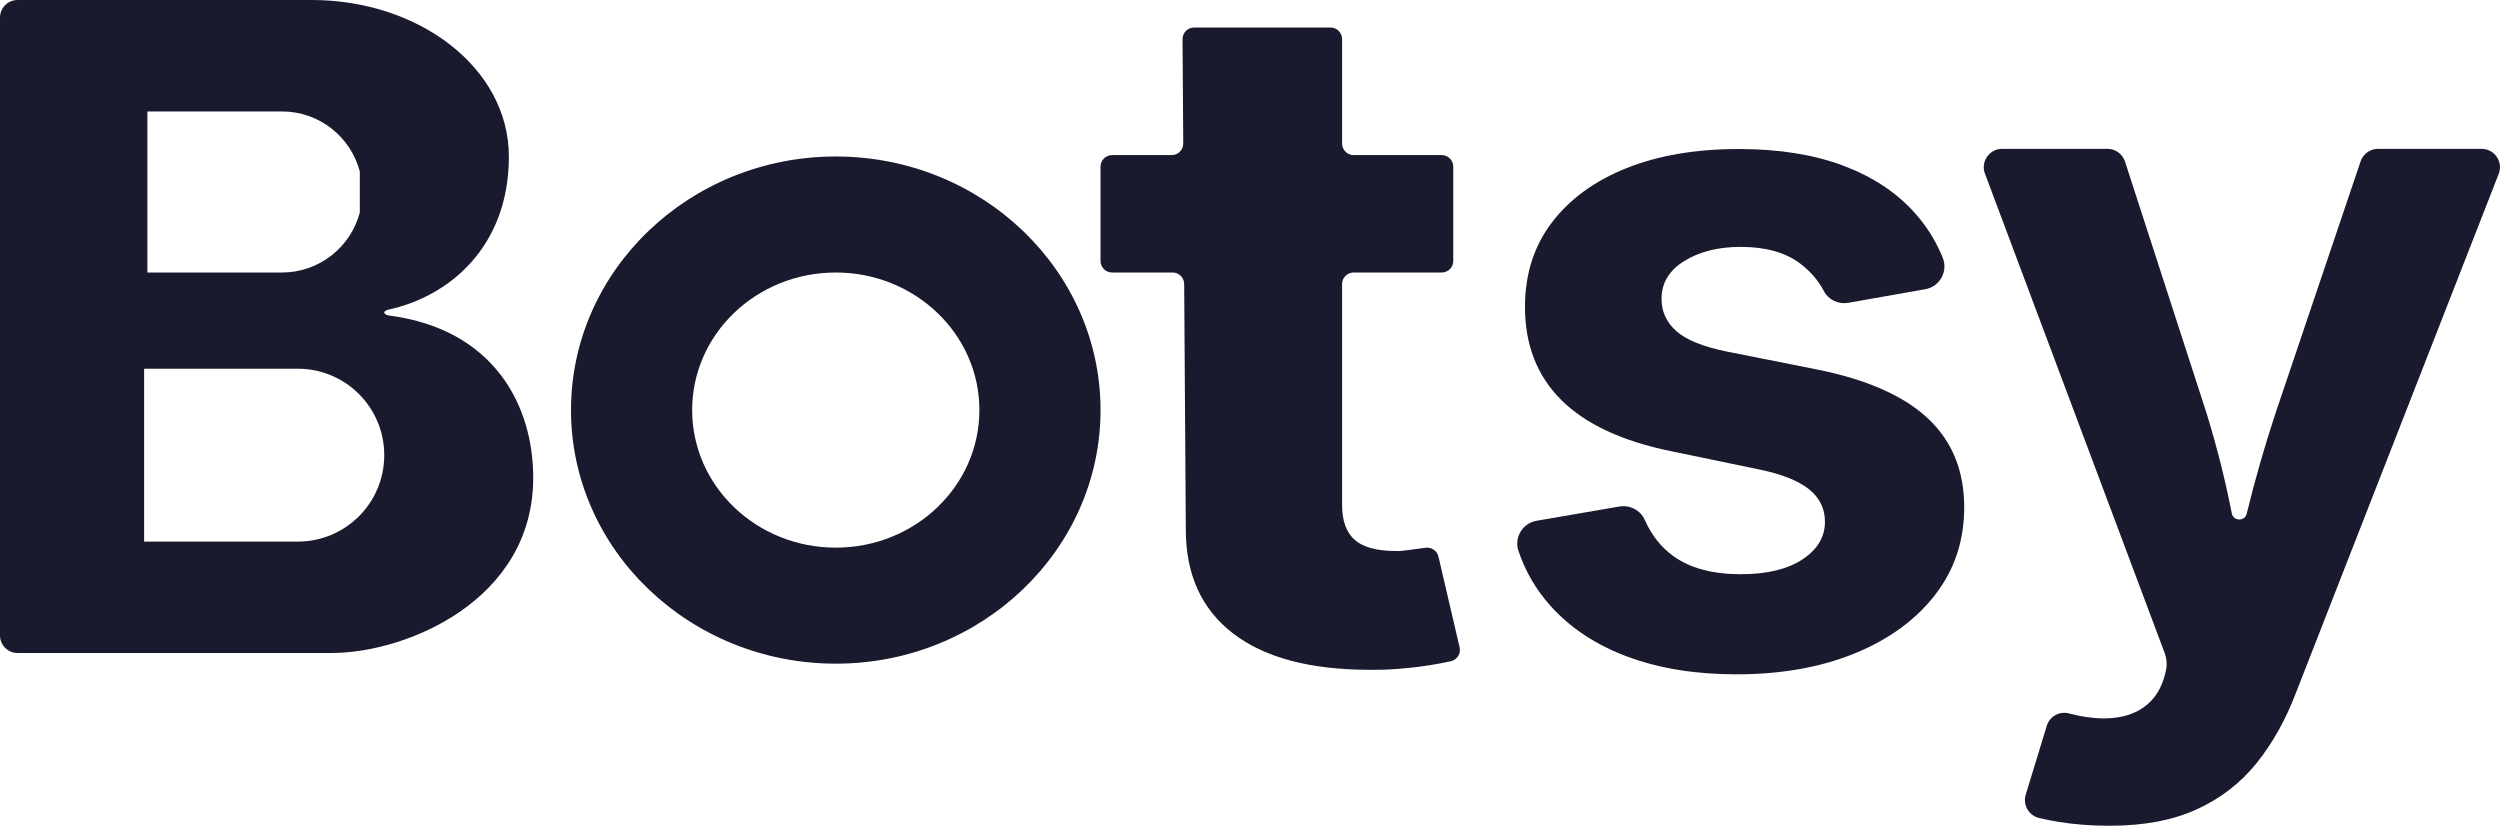
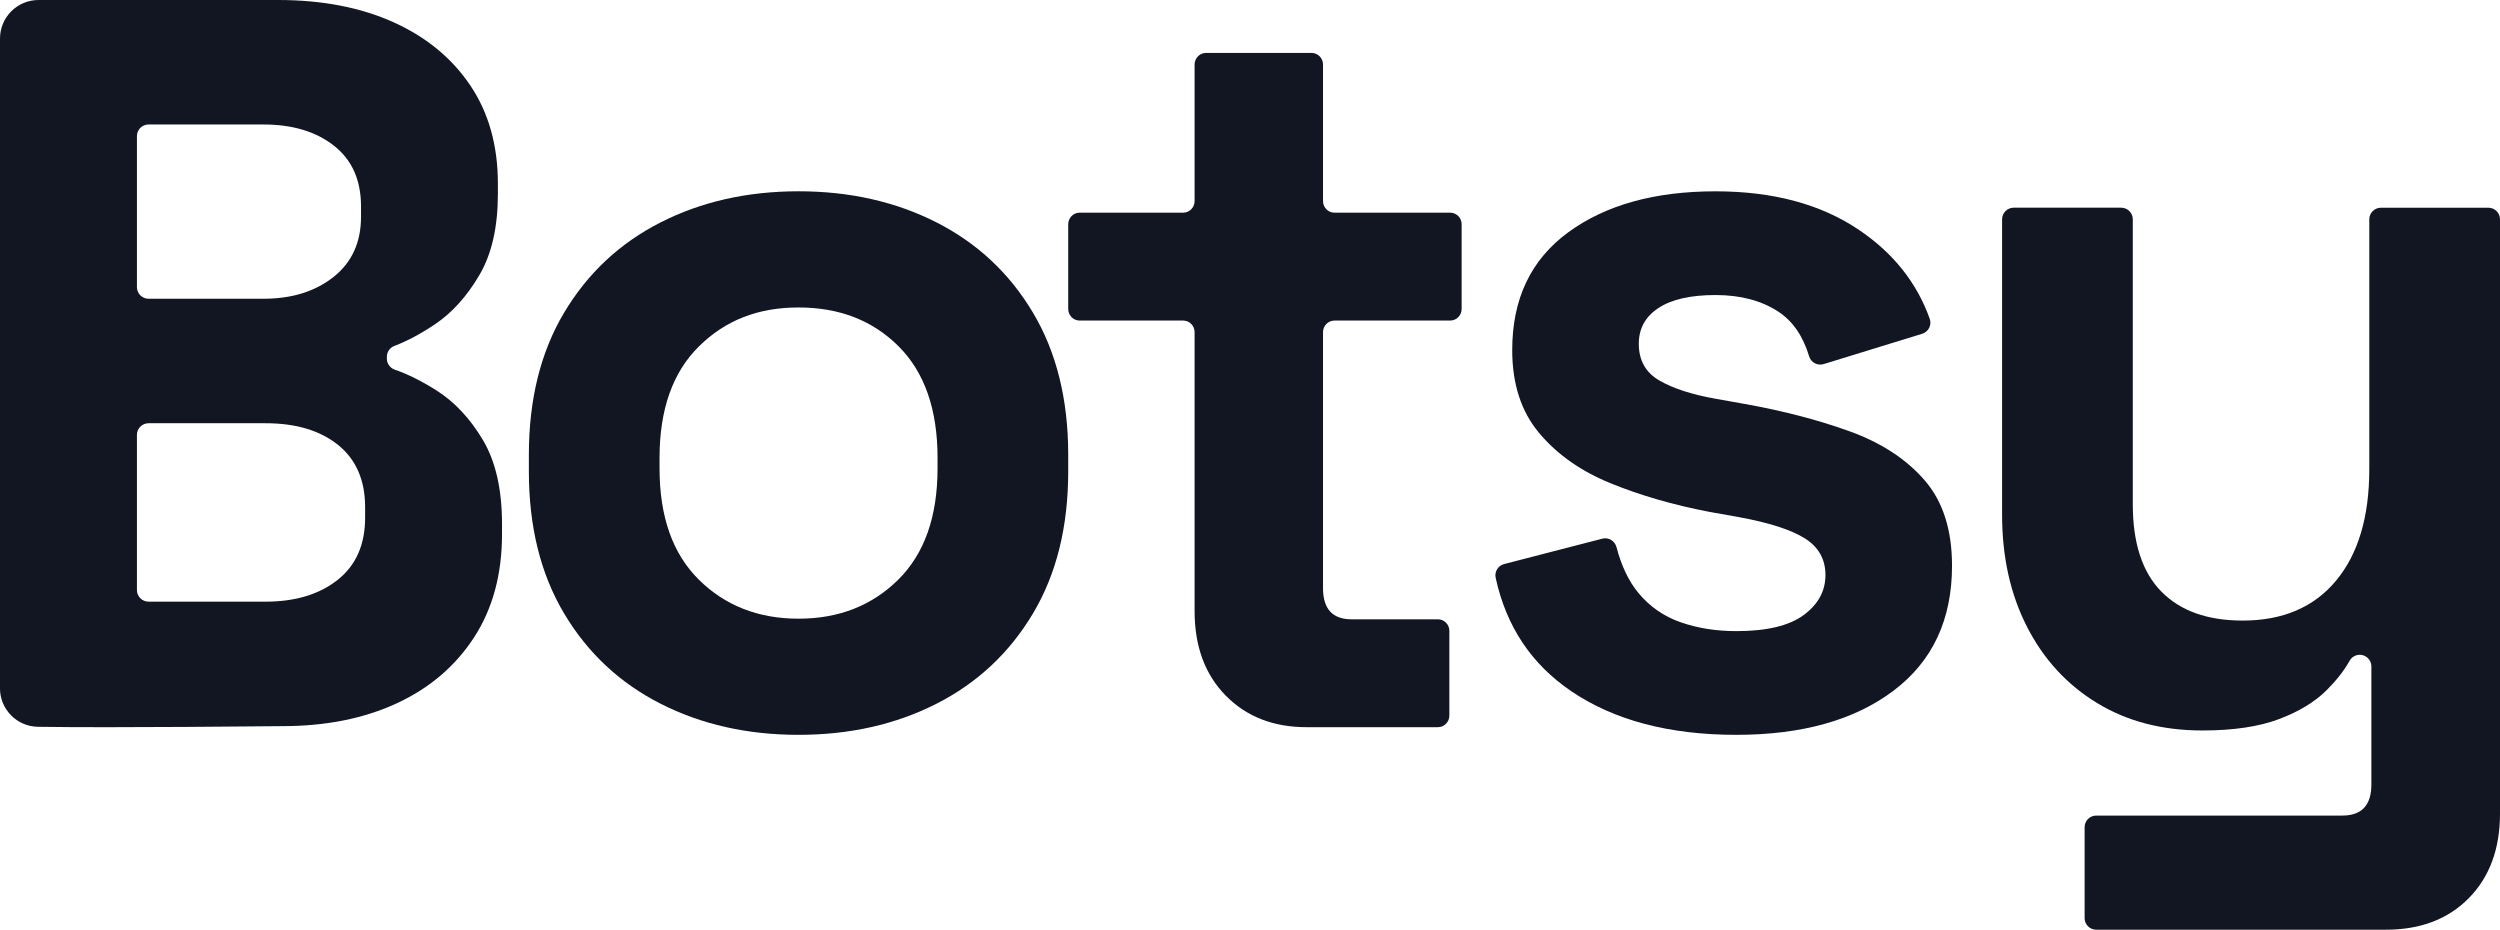
- <svg xmlns="http://www.w3.org/2000/svg" id="Layer_2" data-name="Layer 2" viewBox="0 0 991.15 327.39">
+ <svg xmlns="http://www.w3.org/2000/svg" id="Layer_2" data-name="Layer 2" viewBox="0 0 767.96 285.57">
  <defs>
    <style>
      .cls-1 {
-         fill: #1a1a2e;
+         fill: #121522;
      }
    </style>
  </defs>
  <g id="Layer_2-2" data-name="Layer 2">
-     <path class="cls-1" d="M154.38,125.11c-2.01-.25-3.06-1.5-.64-2.3,24.77-5.27,48.01-25.37,48.01-60.7S165.92,0,123.66,0H6.97C3.12,0,0,3.12,0,6.97v244.95c0,3.85,3.12,6.97,6.97,6.97h124.44c29.58,0,79.99-20.76,79.99-69.48,0-28.94-15.72-58.85-57.02-64.3ZM58.43,44.18h53.33c14.83,0,27.3,10.11,30.89,23.81v16.24c-3.59,13.7-16.06,23.81-30.89,23.81h-53.33v-63.86ZM118.07,214.72h-60.93v-68.54h60.93c18.93,0,34.27,15.34,34.27,34.27s-15.34,34.27-34.27,34.27Z" />
-     <path class="cls-1" d="M331.35,108.04c31.45,0,56.94,24.42,56.94,54.54s-25.49,54.54-56.94,54.54-56.94-24.42-56.94-54.54,25.49-54.54,56.94-54.54M331.35,62.04c-57.88,0-104.97,45.1-104.97,100.54s47.09,100.54,104.97,100.54,104.97-45.1,104.97-100.54-47.09-100.54-104.97-100.54h0Z" />
-     <path class="cls-1" d="M578.68,256.62c.58,2.49-.99,4.99-3.5,5.54-5.51,1.2-10.99,2.07-16.45,2.62-6.96.7-9.29.77-15.61.77-23.63,0-41.7-4.79-54.21-14.38-12.52-9.58-18.78-23.32-18.78-41.21l-.65-97.36c-.02-2.52-2.07-4.56-4.59-4.56h-23.99c-2.53,0-4.59-2.05-4.59-4.59v-37.37c0-2.53,2.05-4.59,4.59-4.59h23.62c2.55,0,4.61-2.07,4.59-4.62l-.28-41.34c-.02-2.55,2.04-4.62,4.59-4.62h54.07c2.53,0,4.59,2.05,4.59,4.59v41.4c0,2.53,2.05,4.59,4.59,4.59h34.9c2.53,0,4.59,2.05,4.59,4.59v37.37c0,2.53-2.05,4.59-4.59,4.59h-34.9c-2.53,0-4.59,2.05-4.59,4.59v87.58c0,6.2,1.65,10.79,4.95,13.77,3.31,2.98,8.83,4.47,16.56,4.47,2.39,0,1.45.02,5.81-.51,2.18-.27,4.1-.52,5.75-.77,2.37-.35,4.6,1.17,5.14,3.5l8.38,35.95Z" />
-     <path class="cls-1" d="M688.51,267.35c-16.24,0-30.62-2.32-43.13-6.95-12.51-4.63-22.74-11.37-30.68-20.21-5.67-6.31-9.9-13.55-12.68-21.73-1.82-5.33,1.59-11.03,7.15-11.99l32.82-5.65c4.16-.72,8.37,1.41,10.08,5.27,2.73,6.16,6.58,11,11.54,14.52,6.62,4.69,15.46,7.04,26.53,7.04,10.35,0,18.5-1.95,24.45-5.87,5.95-3.91,8.93-8.87,8.93-14.89,0-5.29-2.14-9.62-6.41-12.99-4.27-3.37-10.8-5.96-19.58-7.76l-34.83-7.22c-19.49-3.97-34.05-10.74-43.67-20.3-9.63-9.56-14.44-21.87-14.44-36.91,0-12.99,3.55-24.15,10.65-33.48,7.1-9.32,16.96-16.51,29.6-21.57,12.63-5.05,27.49-7.58,44.58-7.58,15.88,0,29.66,2.2,41.33,6.59,11.67,4.39,21.11,10.62,28.33,18.68,4.76,5.31,8.47,11.25,11.13,17.81,2.2,5.42-1.15,11.49-6.91,12.5l-30.56,5.4c-3.89.69-7.82-1.19-9.66-4.68-2.22-4.23-5.36-7.87-9.4-10.91-5.84-4.39-13.69-6.59-23.55-6.59-8.9,0-16.36,1.87-22.38,5.6-6.02,3.73-9.02,8.72-9.02,14.98,0,5.05,1.95,9.33,5.86,12.81,3.91,3.49,10.62,6.2,20.12,8.12l36.27,7.22c19.49,3.97,33.99,10.44,43.49,19.4,9.5,8.96,14.26,20.66,14.26,35.1,0,13.24-3.85,24.81-11.55,34.74-7.7,9.93-18.32,17.66-31.85,23.19-13.54,5.53-29.15,8.3-46.83,8.3Z" />
-     <path class="cls-1" d="M786.95,68.84c-1.78-4.75,1.74-9.83,6.83-9.83h41.76c3.16,0,5.96,2.04,6.94,5.05l32.29,99.62c4.08,13.25,7.43,26.49,10.02,39.7,0,.04.02.09.03.13.62,3.19,5.15,3.29,5.92.13.03-.11.06-.23.08-.34,3.25-13.29,7.05-26.51,11.38-39.63l33.69-99.71c1-2.97,3.78-4.95,6.9-4.95h41.06c5.1,0,8.62,5.1,6.81,9.87l-80.28,205.46c-4.08,10.83-9.32,20.21-15.69,28.15-6.37,7.94-14.31,14.09-23.82,18.41-9.51,4.33-21,6.48-34.47,6.48-7.22,0-13.95-.51-20.21-1.53-2.85-.47-5.46-.98-7.83-1.57-4.06-1-6.45-5.2-5.24-9.21l8.34-27.32c1.13-3.69,4.93-5.86,8.7-4.93,5.01,1.32,9.64,2,13.9,2,1.89,0,3.69-.13,5.41-.4,5.65-.83,10.19-3.12,13.63-6.84,2.77-3.03,4.66-7.03,5.66-12.03.45-2.23.24-4.54-.56-6.67l-71.25-190.05Z" />
+     <g>
+       <path class="cls-1" d="M0,211.41V11.84C0,5.3,5.3,0,11.84,0h73.55c13.59,0,25.44,2.29,35.53,6.85,10.09,4.57,17.95,11.05,23.58,19.44,5.63,8.39,8.44,18.43,8.44,30.11v3.19c0,10.2-1.91,18.54-5.74,25.01-3.82,6.48-8.34,11.47-13.54,14.98-4.36,2.94-8.54,5.17-12.53,6.69-1.38.53-2.29,1.85-2.29,3.33v.57c0,1.54.99,2.89,2.44,3.39,3.99,1.37,8.27,3.51,12.85,6.41,5.52,3.51,10.25,8.55,14.18,15.14,3.93,6.59,5.9,15.19,5.9,25.81v3.19c0,12.32-2.87,22.89-8.6,31.71-5.74,8.82-13.65,15.56-23.74,20.23-10.09,4.68-21.83,7.01-35.21,7.01-2.08,0-51.67.57-75.02.2-6.47-.1-11.65-5.38-11.65-11.84ZM0,182.52V40.53M42.06,88.2c0,1.97,1.6,3.57,3.57,3.57h35.31c8.71,0,15.88-2.23,21.51-6.69,5.63-4.46,8.45-10.62,8.45-18.48v-3.19c0-8.07-2.76-14.28-8.29-18.64-5.53-4.35-12.75-6.53-21.67-6.53h-35.31c-1.97,0-3.57,1.6-3.57,3.57v46.4ZM42.06,181.25c0,1.97,1.6,3.57,3.57,3.57h35.94c9.13,0,16.51-2.23,22.15-6.69,5.63-4.46,8.44-10.83,8.44-19.12v-3.19c0-8.28-2.76-14.66-8.28-19.12-5.53-4.46-12.96-6.69-22.31-6.69h-35.94c-1.97,0-3.57,1.6-3.57,3.57v47.67Z" />
+       <path class="cls-1" d="M245.3,225.73c-15.72,0-29.85-3.19-42.38-9.56-12.54-6.37-22.42-15.61-29.63-27.72-7.22-12.11-10.83-26.66-10.83-43.65v-5.1c0-16.99,3.61-31.55,10.83-43.66,7.22-12.11,17.1-21.35,29.63-27.72,12.53-6.37,26.66-9.56,42.38-9.56s29.84,3.19,42.38,9.56c12.53,6.37,22.41,15.61,29.63,27.72,7.22,12.11,10.83,26.66,10.83,43.66v5.1c0,17-3.61,31.55-10.83,43.65-7.22,12.11-17.1,21.35-29.63,27.72-12.54,6.37-26.66,9.56-42.38,9.56ZM245.3,190.05c12.32,0,22.51-3.98,30.59-11.95,8.07-7.97,12.11-19.38,12.11-34.25v-3.19c0-14.87-3.98-26.29-11.95-34.26-7.97-7.97-18.22-11.95-30.75-11.95s-22.52,3.98-30.59,11.95c-8.08,7.97-12.11,19.39-12.11,34.26v3.19c0,14.87,4.03,26.29,12.11,34.25,8.07,7.97,18.27,11.95,30.59,11.95Z" />
+       <path class="cls-1" d="M401.39,223.38c-10.23,0-18.52-3.24-24.88-9.72-6.37-6.48-9.55-15.14-9.55-25.97v-85.65c0-1.97-1.57-3.57-3.51-3.57h-31.8c-1.94,0-3.51-1.6-3.51-3.57v-26c0-1.97,1.57-3.57,3.51-3.57h31.8c1.94,0,3.51-1.6,3.51-3.57V19.83c0-1.97,1.57-3.57,3.51-3.57h32.43c1.94,0,3.51,1.6,3.51,3.57v41.93c0,1.97,1.57,3.57,3.51,3.57h35.56c1.94,0,3.51,1.6,3.51,3.57v26c0,1.97-1.57,3.57-3.51,3.57h-35.56c-1.94,0-3.51,1.6-3.51,3.57v78.64c0,6.37,2.92,9.56,8.76,9.56h26.54c1.94,0,3.51,1.6,3.51,3.57v26c0,1.97-1.57,3.57-3.51,3.57h-40.32Z" />
+       <path class="cls-1" d="M533.37,225.73c-20.61,0-37.5-4.46-50.67-13.38-12.27-8.31-20.02-19.94-23.26-34.88-.4-1.87.76-3.72,2.6-4.2l30.17-7.8c1.92-.5,3.85.68,4.35,2.6,1.52,5.79,3.75,10.46,6.68,14.01,3.5,4.25,7.86,7.28,13.06,9.08,5.2,1.81,10.88,2.71,17.05,2.71,9.35,0,16.25-1.64,20.71-4.94,4.46-3.29,6.69-7.38,6.69-12.27s-2.13-8.65-6.37-11.31c-4.25-2.65-11.05-4.83-20.39-6.53l-8.92-1.59c-11.05-2.12-21.14-5.04-30.27-8.76-9.14-3.71-16.47-8.87-21.99-15.45-5.53-6.58-8.28-15.08-8.28-25.49,0-15.72,5.74-27.77,17.21-36.17,11.47-8.39,26.55-12.59,45.25-12.59,17.63,0,32.29,3.93,43.97,11.79,10.59,7.13,17.87,16.26,21.83,27.4.68,1.91-.4,3.97-2.33,4.57l-30.26,9.31c-1.89.58-3.89-.48-4.46-2.37-1.89-6.27-5.05-10.84-9.47-13.74-5.21-3.4-11.63-5.1-19.28-5.1s-13.49,1.33-17.53,3.98c-4.04,2.66-6.05,6.32-6.05,10.99,0,5.1,2.12,8.87,6.37,11.31,4.25,2.44,9.98,4.3,17.21,5.58l8.92,1.59c11.89,2.13,22.67,4.94,32.34,8.44,9.66,3.51,17.31,8.5,22.94,14.98,5.63,6.48,8.44,15.25,8.44,26.29,0,16.57-6,29.37-18,38.4-12,9.03-28.1,13.54-48.27,13.54Z" />
+       <path class="cls-1" d="M640.36,282.01v-27.91c0-1.97,1.6-3.57,3.57-3.57h75.6c5.95,0,8.92-3.19,8.92-9.56v-36.26c0-1.97-1.6-3.57-3.57-3.57h0c-1.29,0-2.48.7-3.11,1.83-1.68,3-4.02,6-7.02,9-3.61,3.61-8.5,6.59-14.66,8.92-6.16,2.33-14.02,3.5-23.58,3.5-12.32,0-23.1-2.81-32.34-8.44-9.24-5.63-16.41-13.43-21.51-23.42-5.1-9.98-7.65-21.45-7.65-34.41v-90.75c0-1.97,1.6-3.57,3.57-3.57h33.01c1.97,0,3.57,1.6,3.57,3.57v87.57c0,11.9,2.92,20.82,8.76,26.77,5.84,5.95,14.18,8.92,25.01,8.92,12.32,0,21.88-4.09,28.68-12.27,6.8-8.18,10.2-19.6,10.2-34.25v-76.73c0-1.97,1.6-3.57,3.57-3.57h33.01c1.97,0,3.57,1.6,3.57,3.57v182.52c0,10.83-3.19,19.49-9.56,25.97-6.37,6.48-14.87,9.72-25.49,9.72h-88.98c-1.97,0-3.57-1.6-3.57-3.57Z" />
+     </g>
  </g>
</svg>
